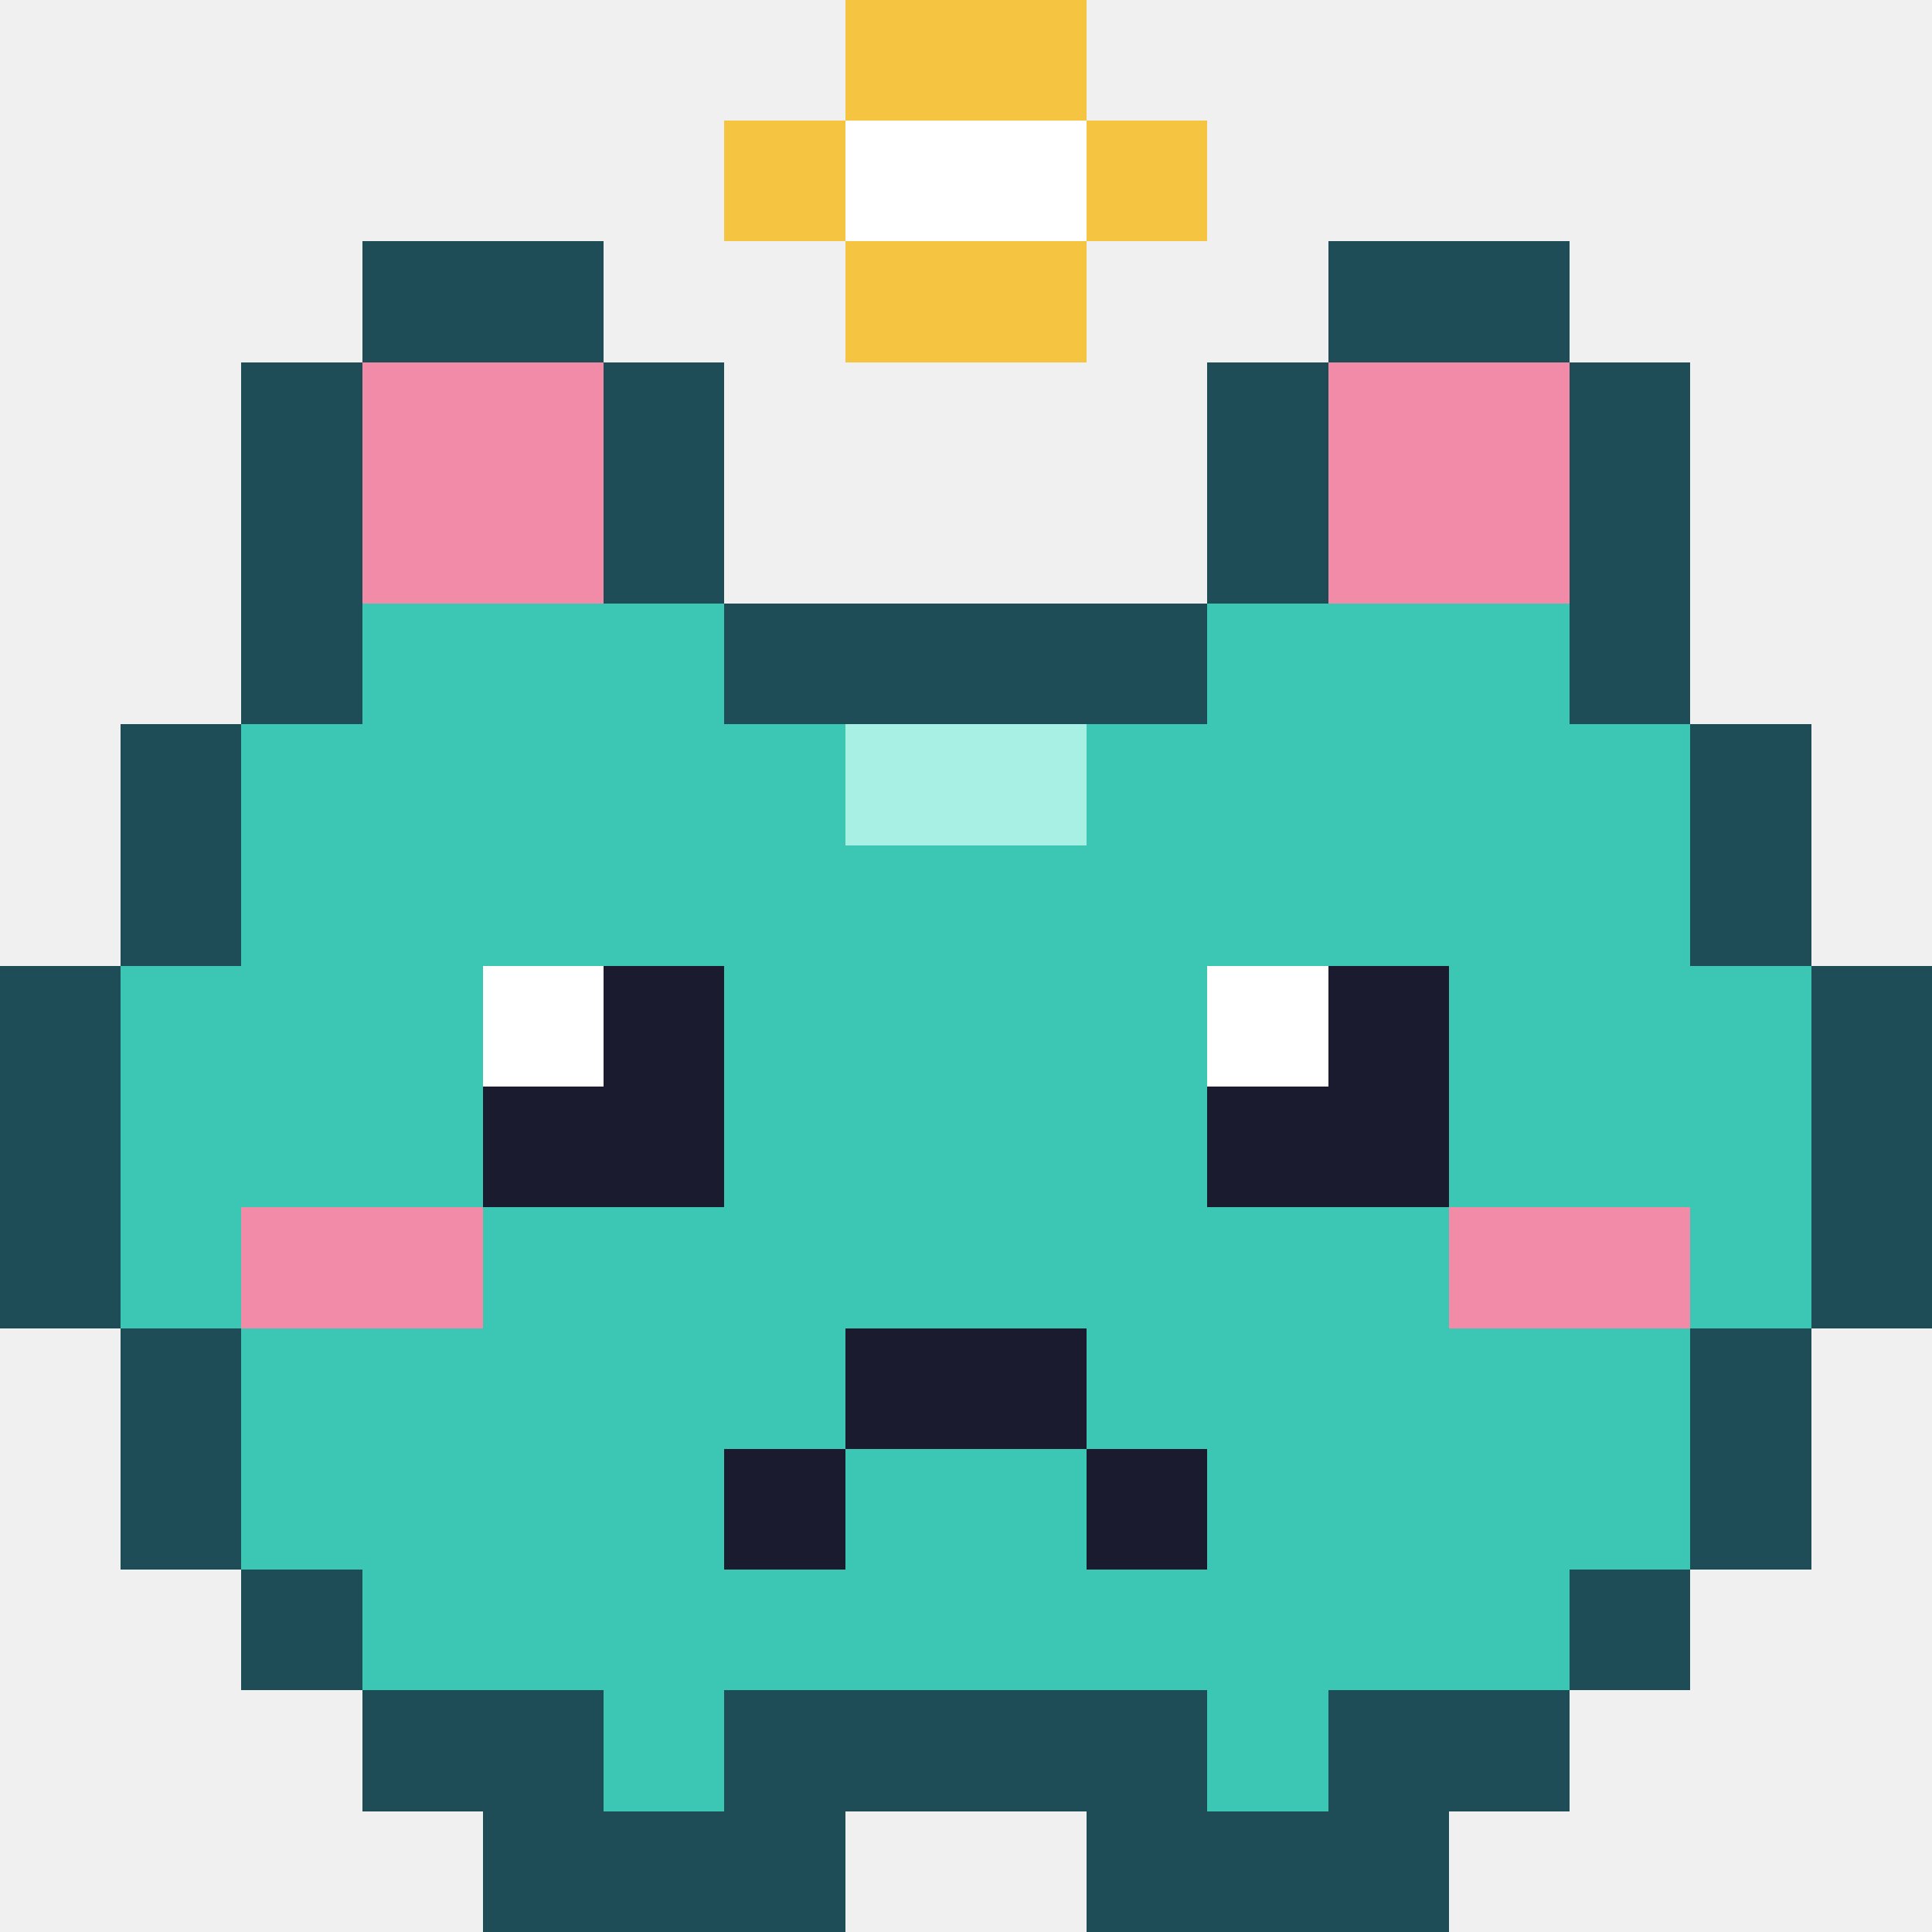
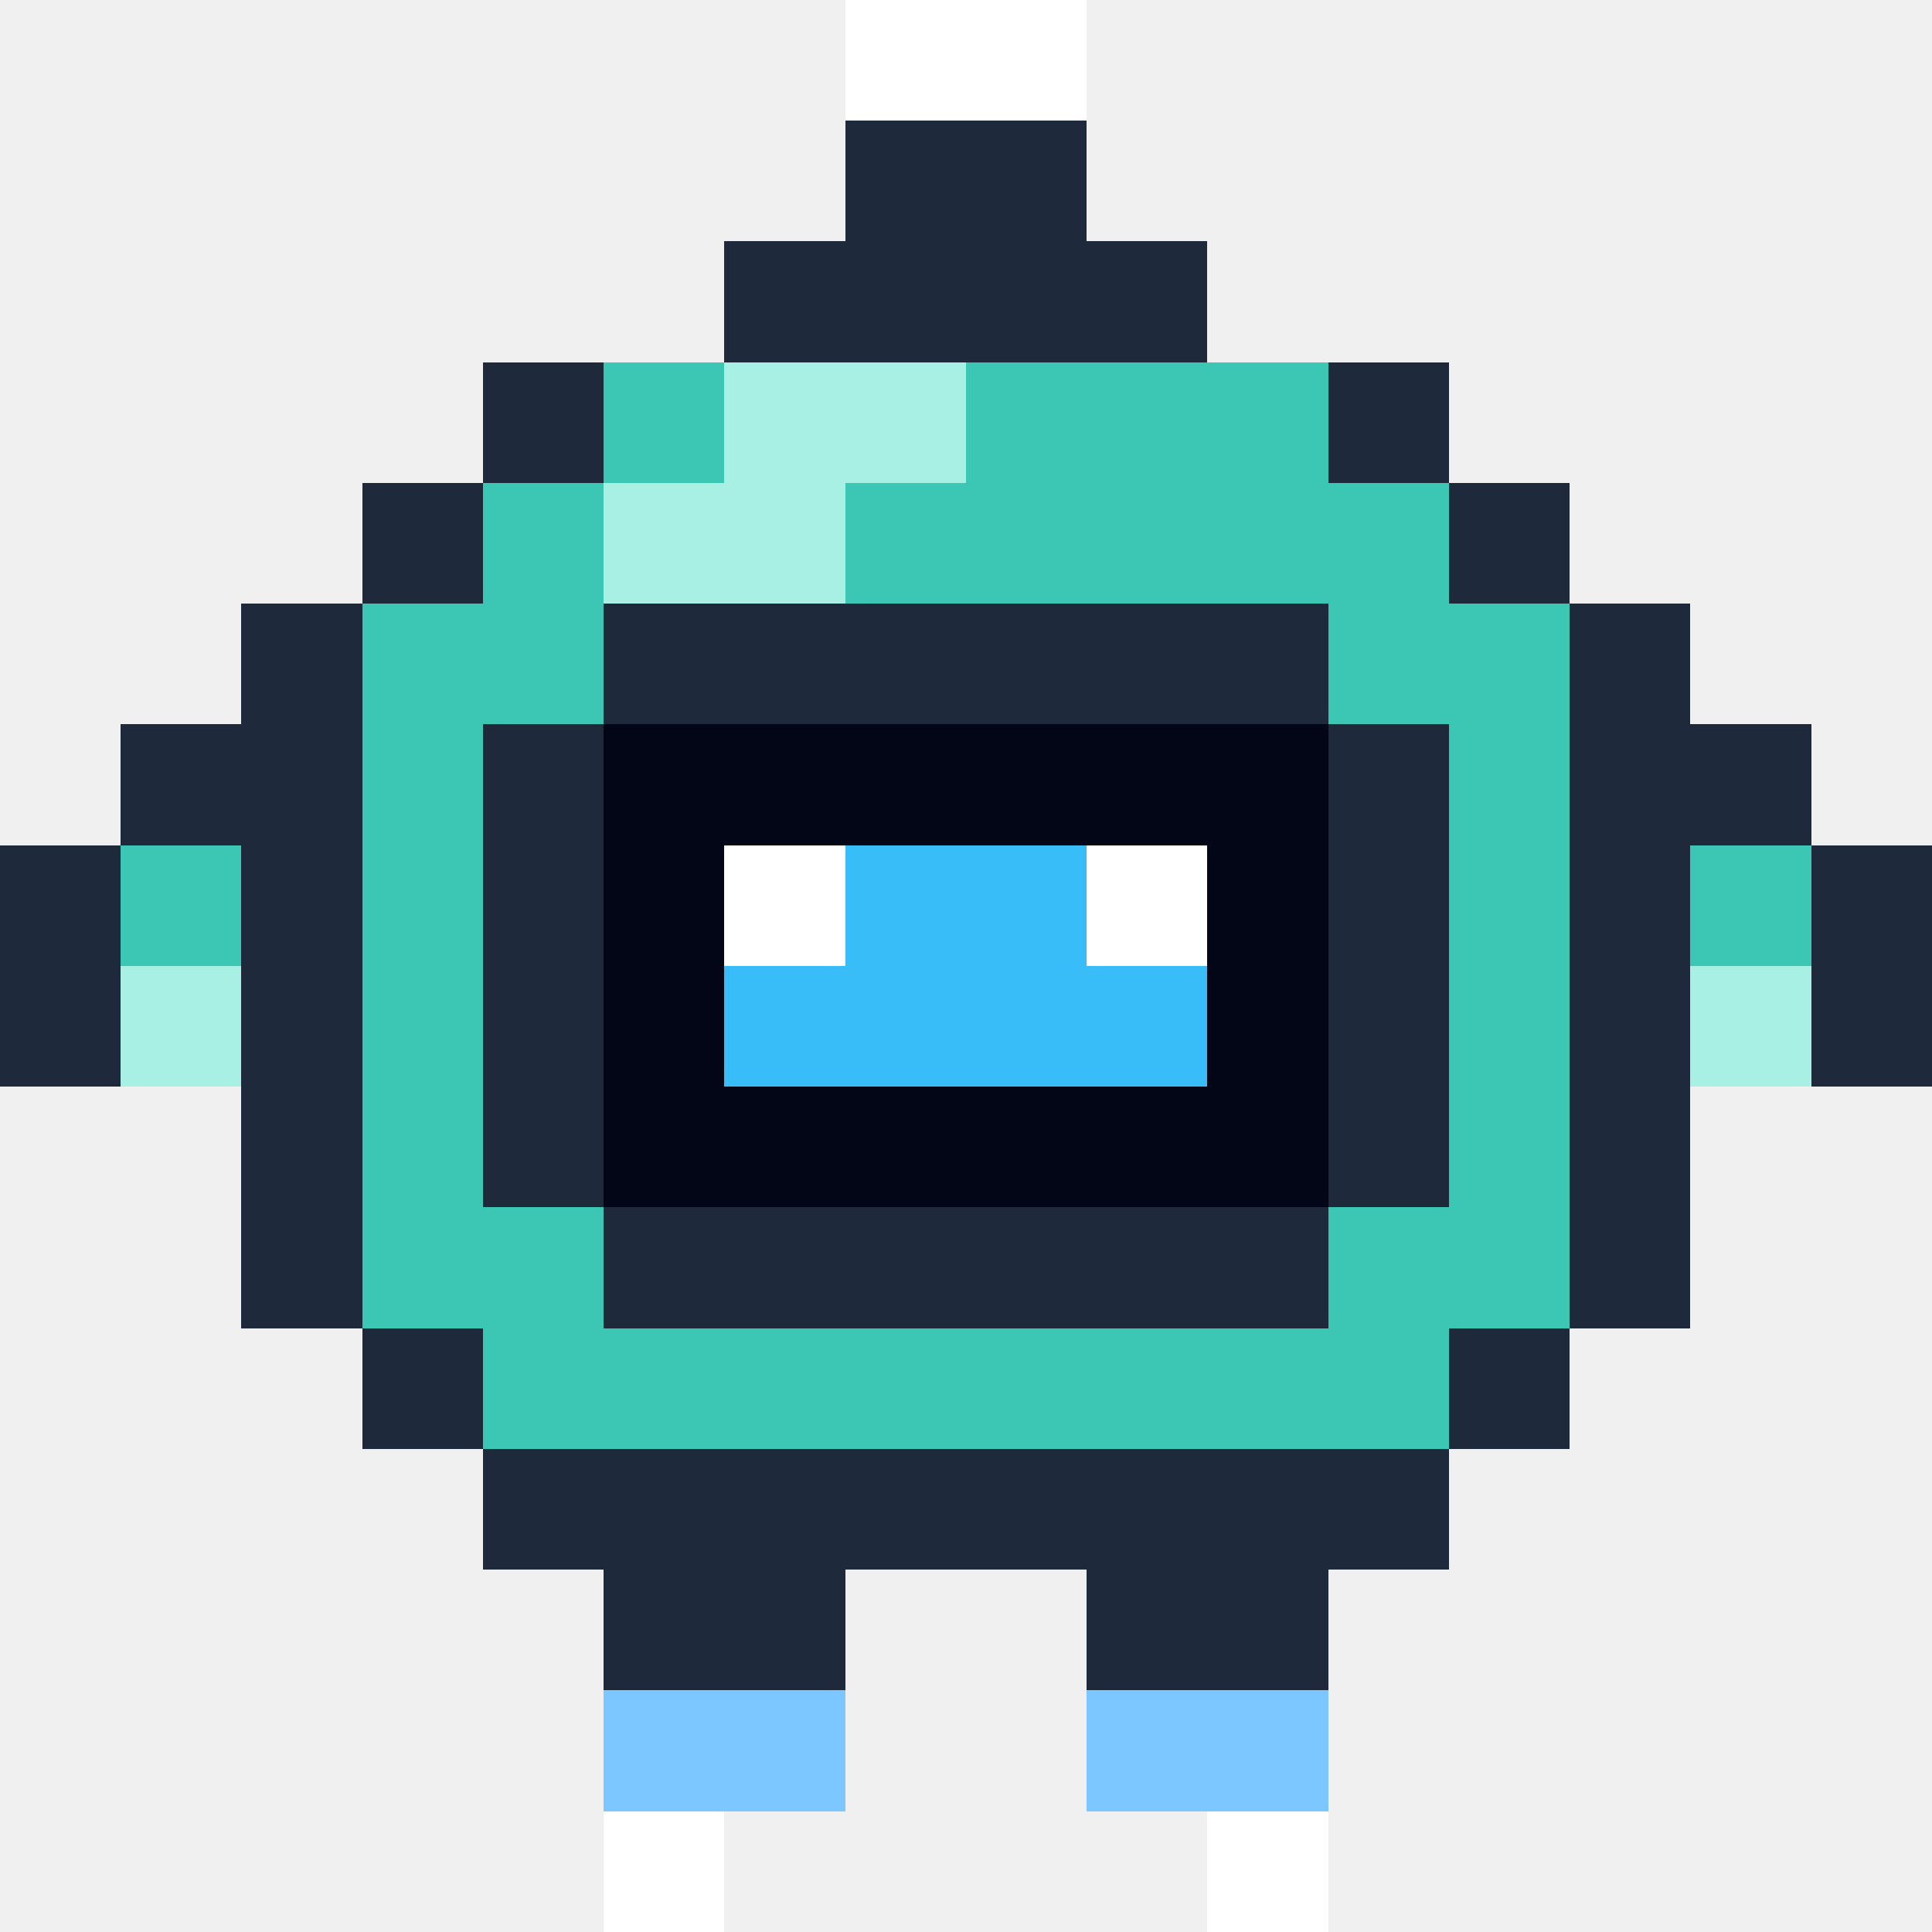
<svg xmlns="http://www.w3.org/2000/svg" viewBox="0 0 16 16" width="128" height="128" shape-rendering="crispEdges">
  <g opacity="1">
    <animate attributeName="opacity" values="1;0;0;0" keyTimes="0;0.25;0.5;0.75" dur="2.000s" calcMode="discrete" repeatCount="indefinite" />
-     <rect x="7" y="0" width="2" height="1" fill="#f5c542" />
-     <rect x="6" y="1" width="1" height="1" fill="#f5c542" />
-     <rect x="7" y="1" width="2" height="1" fill="#ffffff" />
-     <rect x="9" y="1" width="1" height="1" fill="#f5c542" />
-     <rect x="3" y="2" width="2" height="1" fill="#1e4d57" />
-     <rect x="7" y="2" width="2" height="1" fill="#f5c542" />
-     <rect x="11" y="2" width="2" height="1" fill="#1e4d57" />
-     <rect x="2" y="3" width="1" height="1" fill="#1e4d57" />
-     <rect x="3" y="3" width="2" height="1" fill="#f28ba8" />
-     <rect x="5" y="3" width="1" height="1" fill="#1e4d57" />
-     <rect x="10" y="3" width="1" height="1" fill="#1e4d57" />
-     <rect x="11" y="3" width="2" height="1" fill="#f28ba8" />
-     <rect x="13" y="3" width="1" height="1" fill="#1e4d57" />
-     <rect x="2" y="4" width="1" height="1" fill="#1e4d57" />
-     <rect x="3" y="4" width="2" height="1" fill="#f28ba8" />
-     <rect x="5" y="4" width="1" height="1" fill="#1e4d57" />
-     <rect x="10" y="4" width="1" height="1" fill="#1e4d57" />
-     <rect x="11" y="4" width="2" height="1" fill="#f28ba8" />
-     <rect x="13" y="4" width="1" height="1" fill="#1e4d57" />
-     <rect x="2" y="5" width="1" height="1" fill="#1e4d57" />
-     <rect x="3" y="5" width="3" height="1" fill="#3cc6b4" />
-     <rect x="6" y="5" width="4" height="1" fill="#1e4d57" />
-     <rect x="10" y="5" width="3" height="1" fill="#3cc6b4" />
-     <rect x="13" y="5" width="1" height="1" fill="#1e4d57" />
-     <rect x="1" y="6" width="1" height="1" fill="#1e4d57" />
-     <rect x="2" y="6" width="5" height="1" fill="#3cc6b4" />
-     <rect x="7" y="6" width="2" height="1" fill="#a8f0e4" />
-     <rect x="9" y="6" width="5" height="1" fill="#3cc6b4" />
-     <rect x="14" y="6" width="1" height="1" fill="#1e4d57" />
-     <rect x="1" y="7" width="1" height="1" fill="#1e4d57" />
-     <rect x="2" y="7" width="12" height="1" fill="#3cc6b4" />
-     <rect x="14" y="7" width="1" height="1" fill="#1e4d57" />
-     <rect x="0" y="8" width="1" height="1" fill="#1e4d57" />
-     <rect x="1" y="8" width="3" height="1" fill="#3cc6b4" />
-     <rect x="4" y="8" width="1" height="1" fill="#ffffff" />
-     <rect x="5" y="8" width="1" height="1" fill="#1b1b2f" />
-     <rect x="6" y="8" width="4" height="1" fill="#3cc6b4" />
-     <rect x="10" y="8" width="1" height="1" fill="#ffffff" />
-     <rect x="11" y="8" width="1" height="1" fill="#1b1b2f" />
-     <rect x="12" y="8" width="3" height="1" fill="#3cc6b4" />
-     <rect x="15" y="8" width="1" height="1" fill="#1e4d57" />
-     <rect x="0" y="9" width="1" height="1" fill="#1e4d57" />
-     <rect x="1" y="9" width="3" height="1" fill="#3cc6b4" />
-     <rect x="4" y="9" width="2" height="1" fill="#1b1b2f" />
-     <rect x="6" y="9" width="4" height="1" fill="#3cc6b4" />
-     <rect x="10" y="9" width="2" height="1" fill="#1b1b2f" />
-     <rect x="12" y="9" width="3" height="1" fill="#3cc6b4" />
-     <rect x="15" y="9" width="1" height="1" fill="#1e4d57" />
-     <rect x="0" y="10" width="1" height="1" fill="#1e4d57" />
-     <rect x="1" y="10" width="1" height="1" fill="#3cc6b4" />
-     <rect x="2" y="10" width="2" height="1" fill="#f28ba8" />
-     <rect x="4" y="10" width="8" height="1" fill="#3cc6b4" />
-     <rect x="12" y="10" width="2" height="1" fill="#f28ba8" />
-     <rect x="14" y="10" width="1" height="1" fill="#3cc6b4" />
-     <rect x="15" y="10" width="1" height="1" fill="#1e4d57" />
-     <rect x="1" y="11" width="1" height="1" fill="#1e4d57" />
-     <rect x="2" y="11" width="5" height="1" fill="#3cc6b4" />
-     <rect x="7" y="11" width="2" height="1" fill="#1b1b2f" />
-     <rect x="9" y="11" width="5" height="1" fill="#3cc6b4" />
-     <rect x="14" y="11" width="1" height="1" fill="#1e4d57" />
-     <rect x="1" y="12" width="1" height="1" fill="#1e4d57" />
-     <rect x="2" y="12" width="4" height="1" fill="#3cc6b4" />
-     <rect x="6" y="12" width="1" height="1" fill="#1b1b2f" />
-     <rect x="7" y="12" width="2" height="1" fill="#3cc6b4" />
-     <rect x="9" y="12" width="1" height="1" fill="#1b1b2f" />
-     <rect x="10" y="12" width="4" height="1" fill="#3cc6b4" />
-     <rect x="14" y="12" width="1" height="1" fill="#1e4d57" />
-     <rect x="2" y="13" width="1" height="1" fill="#1e4d57" />
-     <rect x="3" y="13" width="10" height="1" fill="#3cc6b4" />
-     <rect x="13" y="13" width="1" height="1" fill="#1e4d57" />
-     <rect x="3" y="14" width="2" height="1" fill="#1e4d57" />
-     <rect x="5" y="14" width="1" height="1" fill="#3cc6b4" />
-     <rect x="6" y="14" width="4" height="1" fill="#1e4d57" />
-     <rect x="10" y="14" width="1" height="1" fill="#3cc6b4" />
-     <rect x="11" y="14" width="2" height="1" fill="#1e4d57" />
-     <rect x="4" y="15" width="3" height="1" fill="#1e4d57" />
-     <rect x="9" y="15" width="3" height="1" fill="#1e4d57" />
+     <rect x="7" y="0" width="2" height="1" fill="#ffffff" />
+     <rect x="7" y="1" width="2" height="1" fill="#1e293b" />
+     <rect x="6" y="2" width="4" height="1" fill="#1e293b" />
+     <rect x="4" y="3" width="1" height="1" fill="#1e293b" />
+     <rect x="5" y="3" width="1" height="1" fill="#3cc6b4" />
+     <rect x="6" y="3" width="2" height="1" fill="#a8f0e4" />
+     <rect x="8" y="3" width="3" height="1" fill="#3cc6b4" />
+     <rect x="11" y="3" width="1" height="1" fill="#1e293b" />
+     <rect x="3" y="4" width="1" height="1" fill="#1e293b" />
+     <rect x="4" y="4" width="1" height="1" fill="#3cc6b4" />
+     <rect x="5" y="4" width="2" height="1" fill="#a8f0e4" />
+     <rect x="7" y="4" width="5" height="1" fill="#3cc6b4" />
+     <rect x="12" y="4" width="1" height="1" fill="#1e293b" />
+     <rect x="2" y="5" width="1" height="1" fill="#1e293b" />
+     <rect x="3" y="5" width="2" height="1" fill="#3cc6b4" />
+     <rect x="5" y="5" width="6" height="1" fill="#1e293b" />
+     <rect x="11" y="5" width="2" height="1" fill="#3cc6b4" />
+     <rect x="13" y="5" width="1" height="1" fill="#1e293b" />
+     <rect x="1" y="6" width="2" height="1" fill="#1e293b" />
+     <rect x="3" y="6" width="1" height="1" fill="#3cc6b4" />
+     <rect x="4" y="6" width="1" height="1" fill="#1e293b" />
+     <rect x="5" y="6" width="6" height="1" fill="#020617" />
+     <rect x="11" y="6" width="1" height="1" fill="#1e293b" />
+     <rect x="12" y="6" width="1" height="1" fill="#3cc6b4" />
+     <rect x="13" y="6" width="2" height="1" fill="#1e293b" />
+     <rect x="0" y="7" width="1" height="1" fill="#1e293b" />
+     <rect x="1" y="7" width="1" height="1" fill="#3cc6b4" />
+     <rect x="2" y="7" width="1" height="1" fill="#1e293b" />
+     <rect x="3" y="7" width="1" height="1" fill="#3cc6b4" />
+     <rect x="4" y="7" width="1" height="1" fill="#1e293b" />
+     <rect x="5" y="7" width="1" height="1" fill="#020617" />
+     <rect x="6" y="7" width="1" height="1" fill="#ffffff" />
+     <rect x="7" y="7" width="2" height="1" fill="#38bdf8" />
+     <rect x="9" y="7" width="1" height="1" fill="#ffffff" />
+     <rect x="10" y="7" width="1" height="1" fill="#020617" />
+     <rect x="11" y="7" width="1" height="1" fill="#1e293b" />
+     <rect x="12" y="7" width="1" height="1" fill="#3cc6b4" />
+     <rect x="13" y="7" width="1" height="1" fill="#1e293b" />
+     <rect x="14" y="7" width="1" height="1" fill="#3cc6b4" />
+     <rect x="15" y="7" width="1" height="1" fill="#1e293b" />
+     <rect x="0" y="8" width="1" height="1" fill="#1e293b" />
+     <rect x="1" y="8" width="1" height="1" fill="#a8f0e4" />
+     <rect x="2" y="8" width="1" height="1" fill="#1e293b" />
+     <rect x="3" y="8" width="1" height="1" fill="#3cc6b4" />
+     <rect x="4" y="8" width="1" height="1" fill="#1e293b" />
+     <rect x="5" y="8" width="1" height="1" fill="#020617" />
+     <rect x="6" y="8" width="4" height="1" fill="#38bdf8" />
+     <rect x="10" y="8" width="1" height="1" fill="#020617" />
+     <rect x="11" y="8" width="1" height="1" fill="#1e293b" />
+     <rect x="12" y="8" width="1" height="1" fill="#3cc6b4" />
+     <rect x="13" y="8" width="1" height="1" fill="#1e293b" />
+     <rect x="14" y="8" width="1" height="1" fill="#a8f0e4" />
+     <rect x="15" y="8" width="1" height="1" fill="#1e293b" />
+     <rect x="2" y="9" width="1" height="1" fill="#1e293b" />
+     <rect x="3" y="9" width="1" height="1" fill="#3cc6b4" />
+     <rect x="4" y="9" width="1" height="1" fill="#1e293b" />
+     <rect x="5" y="9" width="6" height="1" fill="#020617" />
+     <rect x="11" y="9" width="1" height="1" fill="#1e293b" />
+     <rect x="12" y="9" width="1" height="1" fill="#3cc6b4" />
+     <rect x="13" y="9" width="1" height="1" fill="#1e293b" />
+     <rect x="2" y="10" width="1" height="1" fill="#1e293b" />
+     <rect x="3" y="10" width="2" height="1" fill="#3cc6b4" />
+     <rect x="5" y="10" width="6" height="1" fill="#1e293b" />
+     <rect x="11" y="10" width="2" height="1" fill="#3cc6b4" />
+     <rect x="13" y="10" width="1" height="1" fill="#1e293b" />
+     <rect x="3" y="11" width="1" height="1" fill="#1e293b" />
+     <rect x="4" y="11" width="8" height="1" fill="#3cc6b4" />
+     <rect x="12" y="11" width="1" height="1" fill="#1e293b" />
+     <rect x="4" y="12" width="8" height="1" fill="#1e293b" />
+     <rect x="5" y="13" width="2" height="1" fill="#1e293b" />
+     <rect x="9" y="13" width="2" height="1" fill="#1e293b" />
+     <rect x="5" y="14" width="2" height="1" fill="#7cc7ff" />
+     <rect x="9" y="14" width="2" height="1" fill="#7cc7ff" />
+     <rect x="5" y="15" width="1" height="1" fill="#ffffff" />
+     <rect x="10" y="15" width="1" height="1" fill="#ffffff" />
  </g>
  <g opacity="0">
    <animate attributeName="opacity" values="0;1;0;0" keyTimes="0;0.25;0.5;0.75" dur="2.000s" calcMode="discrete" repeatCount="indefinite" />
-     <rect x="7" y="0" width="2" height="1" fill="#f5c542" />
-     <rect x="6" y="1" width="1" height="1" fill="#f5c542" />
-     <rect x="7" y="1" width="2" height="1" fill="#ffffff" />
-     <rect x="9" y="1" width="1" height="1" fill="#f5c542" />
-     <rect x="3" y="2" width="2" height="1" fill="#1e4d57" />
-     <rect x="7" y="2" width="2" height="1" fill="#f5c542" />
-     <rect x="11" y="2" width="2" height="1" fill="#1e4d57" />
-     <rect x="2" y="3" width="1" height="1" fill="#1e4d57" />
-     <rect x="3" y="3" width="2" height="1" fill="#f28ba8" />
-     <rect x="5" y="3" width="1" height="1" fill="#1e4d57" />
-     <rect x="10" y="3" width="1" height="1" fill="#1e4d57" />
-     <rect x="11" y="3" width="2" height="1" fill="#f28ba8" />
-     <rect x="13" y="3" width="1" height="1" fill="#1e4d57" />
-     <rect x="2" y="4" width="1" height="1" fill="#1e4d57" />
-     <rect x="3" y="4" width="2" height="1" fill="#f28ba8" />
-     <rect x="5" y="4" width="1" height="1" fill="#1e4d57" />
-     <rect x="10" y="4" width="1" height="1" fill="#1e4d57" />
-     <rect x="11" y="4" width="2" height="1" fill="#f28ba8" />
-     <rect x="13" y="4" width="1" height="1" fill="#1e4d57" />
-     <rect x="2" y="5" width="1" height="1" fill="#1e4d57" />
-     <rect x="3" y="5" width="3" height="1" fill="#3cc6b4" />
-     <rect x="6" y="5" width="4" height="1" fill="#1e4d57" />
-     <rect x="10" y="5" width="3" height="1" fill="#3cc6b4" />
-     <rect x="13" y="5" width="1" height="1" fill="#1e4d57" />
-     <rect x="1" y="6" width="1" height="1" fill="#1e4d57" />
-     <rect x="2" y="6" width="5" height="1" fill="#3cc6b4" />
-     <rect x="7" y="6" width="2" height="1" fill="#a8f0e4" />
-     <rect x="9" y="6" width="5" height="1" fill="#3cc6b4" />
-     <rect x="14" y="6" width="1" height="1" fill="#1e4d57" />
-     <rect x="1" y="7" width="1" height="1" fill="#1e4d57" />
-     <rect x="2" y="7" width="12" height="1" fill="#3cc6b4" />
-     <rect x="14" y="7" width="1" height="1" fill="#1e4d57" />
-     <rect x="0" y="8" width="1" height="1" fill="#1e4d57" />
-     <rect x="1" y="8" width="3" height="1" fill="#3cc6b4" />
-     <rect x="4" y="8" width="1" height="1" fill="#ffffff" />
-     <rect x="5" y="8" width="1" height="1" fill="#1b1b2f" />
-     <rect x="6" y="8" width="4" height="1" fill="#3cc6b4" />
-     <rect x="10" y="8" width="1" height="1" fill="#ffffff" />
-     <rect x="11" y="8" width="1" height="1" fill="#1b1b2f" />
-     <rect x="12" y="8" width="3" height="1" fill="#3cc6b4" />
-     <rect x="15" y="8" width="1" height="1" fill="#1e4d57" />
-     <rect x="0" y="9" width="1" height="1" fill="#1e4d57" />
-     <rect x="1" y="9" width="3" height="1" fill="#3cc6b4" />
-     <rect x="4" y="9" width="2" height="1" fill="#1b1b2f" />
-     <rect x="6" y="9" width="4" height="1" fill="#3cc6b4" />
-     <rect x="10" y="9" width="2" height="1" fill="#1b1b2f" />
-     <rect x="12" y="9" width="3" height="1" fill="#3cc6b4" />
-     <rect x="15" y="9" width="1" height="1" fill="#1e4d57" />
-     <rect x="0" y="10" width="1" height="1" fill="#1e4d57" />
-     <rect x="1" y="10" width="1" height="1" fill="#3cc6b4" />
-     <rect x="2" y="10" width="2" height="1" fill="#f28ba8" />
-     <rect x="4" y="10" width="8" height="1" fill="#3cc6b4" />
-     <rect x="12" y="10" width="2" height="1" fill="#f28ba8" />
-     <rect x="14" y="10" width="1" height="1" fill="#3cc6b4" />
-     <rect x="15" y="10" width="1" height="1" fill="#1e4d57" />
-     <rect x="1" y="11" width="1" height="1" fill="#1e4d57" />
-     <rect x="2" y="11" width="5" height="1" fill="#3cc6b4" />
-     <rect x="7" y="11" width="2" height="1" fill="#1b1b2f" />
-     <rect x="9" y="11" width="5" height="1" fill="#3cc6b4" />
-     <rect x="14" y="11" width="1" height="1" fill="#1e4d57" />
-     <rect x="1" y="12" width="1" height="1" fill="#1e4d57" />
-     <rect x="2" y="12" width="4" height="1" fill="#3cc6b4" />
-     <rect x="6" y="12" width="1" height="1" fill="#1b1b2f" />
-     <rect x="7" y="12" width="2" height="1" fill="#3cc6b4" />
-     <rect x="9" y="12" width="1" height="1" fill="#1b1b2f" />
-     <rect x="10" y="12" width="4" height="1" fill="#3cc6b4" />
-     <rect x="14" y="12" width="1" height="1" fill="#1e4d57" />
-     <rect x="2" y="13" width="1" height="1" fill="#1e4d57" />
-     <rect x="3" y="13" width="10" height="1" fill="#3cc6b4" />
-     <rect x="13" y="13" width="1" height="1" fill="#1e4d57" />
-     <rect x="3" y="14" width="2" height="1" fill="#1e4d57" />
-     <rect x="5" y="14" width="1" height="1" fill="#3cc6b4" />
-     <rect x="6" y="14" width="4" height="1" fill="#1e4d57" />
-     <rect x="10" y="14" width="1" height="1" fill="#3cc6b4" />
-     <rect x="11" y="14" width="2" height="1" fill="#1e4d57" />
-     <rect x="4" y="15" width="3" height="1" fill="#1e4d57" />
-     <rect x="9" y="15" width="3" height="1" fill="#1e4d57" />
+     <rect x="7" y="0" width="2" height="1" fill="#ffffff" />
+     <rect x="7" y="1" width="2" height="1" fill="#1e293b" />
+     <rect x="6" y="2" width="4" height="1" fill="#1e293b" />
+     <rect x="4" y="3" width="1" height="1" fill="#1e293b" />
+     <rect x="5" y="3" width="1" height="1" fill="#3cc6b4" />
+     <rect x="6" y="3" width="2" height="1" fill="#a8f0e4" />
+     <rect x="8" y="3" width="3" height="1" fill="#3cc6b4" />
+     <rect x="11" y="3" width="1" height="1" fill="#1e293b" />
+     <rect x="3" y="4" width="1" height="1" fill="#1e293b" />
+     <rect x="4" y="4" width="1" height="1" fill="#3cc6b4" />
+     <rect x="5" y="4" width="2" height="1" fill="#a8f0e4" />
+     <rect x="7" y="4" width="5" height="1" fill="#3cc6b4" />
+     <rect x="12" y="4" width="1" height="1" fill="#1e293b" />
+     <rect x="2" y="5" width="1" height="1" fill="#1e293b" />
+     <rect x="3" y="5" width="2" height="1" fill="#3cc6b4" />
+     <rect x="5" y="5" width="6" height="1" fill="#1e293b" />
+     <rect x="11" y="5" width="2" height="1" fill="#3cc6b4" />
+     <rect x="13" y="5" width="1" height="1" fill="#1e293b" />
+     <rect x="1" y="6" width="2" height="1" fill="#1e293b" />
+     <rect x="3" y="6" width="1" height="1" fill="#3cc6b4" />
+     <rect x="4" y="6" width="1" height="1" fill="#1e293b" />
+     <rect x="5" y="6" width="6" height="1" fill="#020617" />
+     <rect x="11" y="6" width="1" height="1" fill="#1e293b" />
+     <rect x="12" y="6" width="1" height="1" fill="#3cc6b4" />
+     <rect x="13" y="6" width="2" height="1" fill="#1e293b" />
+     <rect x="0" y="7" width="1" height="1" fill="#1e293b" />
+     <rect x="1" y="7" width="1" height="1" fill="#3cc6b4" />
+     <rect x="2" y="7" width="1" height="1" fill="#1e293b" />
+     <rect x="3" y="7" width="1" height="1" fill="#3cc6b4" />
+     <rect x="4" y="7" width="1" height="1" fill="#1e293b" />
+     <rect x="5" y="7" width="1" height="1" fill="#020617" />
+     <rect x="6" y="7" width="1" height="1" fill="#ffffff" />
+     <rect x="7" y="7" width="2" height="1" fill="#38bdf8" />
+     <rect x="9" y="7" width="1" height="1" fill="#ffffff" />
+     <rect x="10" y="7" width="1" height="1" fill="#020617" />
+     <rect x="11" y="7" width="1" height="1" fill="#1e293b" />
+     <rect x="12" y="7" width="1" height="1" fill="#3cc6b4" />
+     <rect x="13" y="7" width="1" height="1" fill="#1e293b" />
+     <rect x="14" y="7" width="1" height="1" fill="#3cc6b4" />
+     <rect x="15" y="7" width="1" height="1" fill="#1e293b" />
+     <rect x="0" y="8" width="1" height="1" fill="#1e293b" />
+     <rect x="1" y="8" width="1" height="1" fill="#a8f0e4" />
+     <rect x="2" y="8" width="1" height="1" fill="#1e293b" />
+     <rect x="3" y="8" width="1" height="1" fill="#3cc6b4" />
+     <rect x="4" y="8" width="1" height="1" fill="#1e293b" />
+     <rect x="5" y="8" width="1" height="1" fill="#020617" />
+     <rect x="6" y="8" width="4" height="1" fill="#38bdf8" />
+     <rect x="10" y="8" width="1" height="1" fill="#020617" />
+     <rect x="11" y="8" width="1" height="1" fill="#1e293b" />
+     <rect x="12" y="8" width="1" height="1" fill="#3cc6b4" />
+     <rect x="13" y="8" width="1" height="1" fill="#1e293b" />
+     <rect x="14" y="8" width="1" height="1" fill="#a8f0e4" />
+     <rect x="15" y="8" width="1" height="1" fill="#1e293b" />
+     <rect x="2" y="9" width="1" height="1" fill="#1e293b" />
+     <rect x="3" y="9" width="1" height="1" fill="#3cc6b4" />
+     <rect x="4" y="9" width="1" height="1" fill="#1e293b" />
+     <rect x="5" y="9" width="6" height="1" fill="#020617" />
+     <rect x="11" y="9" width="1" height="1" fill="#1e293b" />
+     <rect x="12" y="9" width="1" height="1" fill="#3cc6b4" />
+     <rect x="13" y="9" width="1" height="1" fill="#1e293b" />
+     <rect x="2" y="10" width="1" height="1" fill="#1e293b" />
+     <rect x="3" y="10" width="2" height="1" fill="#3cc6b4" />
+     <rect x="5" y="10" width="6" height="1" fill="#1e293b" />
+     <rect x="11" y="10" width="2" height="1" fill="#3cc6b4" />
+     <rect x="13" y="10" width="1" height="1" fill="#1e293b" />
+     <rect x="3" y="11" width="1" height="1" fill="#1e293b" />
+     <rect x="4" y="11" width="8" height="1" fill="#3cc6b4" />
+     <rect x="12" y="11" width="1" height="1" fill="#1e293b" />
+     <rect x="4" y="12" width="8" height="1" fill="#1e293b" />
+     <rect x="5" y="13" width="2" height="1" fill="#1e293b" />
+     <rect x="9" y="13" width="2" height="1" fill="#1e293b" />
+     <rect x="6" y="14" width="1" height="1" fill="#7cc7ff" />
+     <rect x="9" y="14" width="1" height="1" fill="#7cc7ff" />
+     <rect x="6" y="15" width="1" height="1" fill="#ffffff" />
  </g>
  <g opacity="0">
    <animate attributeName="opacity" values="0;0;1;0" keyTimes="0;0.25;0.5;0.75" dur="2.000s" calcMode="discrete" repeatCount="indefinite" />
-     <rect x="7" y="0" width="2" height="1" fill="#f5c542" />
-     <rect x="6" y="1" width="1" height="1" fill="#f5c542" />
-     <rect x="7" y="1" width="2" height="1" fill="#ffffff" />
-     <rect x="9" y="1" width="1" height="1" fill="#f5c542" />
-     <rect x="3" y="2" width="2" height="1" fill="#1e4d57" />
-     <rect x="7" y="2" width="2" height="1" fill="#f5c542" />
-     <rect x="11" y="2" width="2" height="1" fill="#1e4d57" />
-     <rect x="2" y="3" width="1" height="1" fill="#1e4d57" />
-     <rect x="3" y="3" width="2" height="1" fill="#f28ba8" />
-     <rect x="5" y="3" width="1" height="1" fill="#1e4d57" />
-     <rect x="10" y="3" width="1" height="1" fill="#1e4d57" />
-     <rect x="11" y="3" width="2" height="1" fill="#f28ba8" />
-     <rect x="13" y="3" width="1" height="1" fill="#1e4d57" />
-     <rect x="2" y="4" width="1" height="1" fill="#1e4d57" />
-     <rect x="3" y="4" width="2" height="1" fill="#f28ba8" />
-     <rect x="5" y="4" width="1" height="1" fill="#1e4d57" />
-     <rect x="10" y="4" width="1" height="1" fill="#1e4d57" />
-     <rect x="11" y="4" width="2" height="1" fill="#f28ba8" />
-     <rect x="13" y="4" width="1" height="1" fill="#1e4d57" />
-     <rect x="2" y="5" width="1" height="1" fill="#1e4d57" />
-     <rect x="3" y="5" width="3" height="1" fill="#3cc6b4" />
-     <rect x="6" y="5" width="4" height="1" fill="#1e4d57" />
-     <rect x="10" y="5" width="3" height="1" fill="#3cc6b4" />
-     <rect x="13" y="5" width="1" height="1" fill="#1e4d57" />
-     <rect x="1" y="6" width="1" height="1" fill="#1e4d57" />
-     <rect x="2" y="6" width="5" height="1" fill="#3cc6b4" />
-     <rect x="7" y="6" width="2" height="1" fill="#a8f0e4" />
-     <rect x="9" y="6" width="5" height="1" fill="#3cc6b4" />
-     <rect x="14" y="6" width="1" height="1" fill="#1e4d57" />
-     <rect x="1" y="7" width="1" height="1" fill="#1e4d57" />
-     <rect x="2" y="7" width="12" height="1" fill="#3cc6b4" />
-     <rect x="14" y="7" width="1" height="1" fill="#1e4d57" />
-     <rect x="0" y="8" width="1" height="1" fill="#1e4d57" />
-     <rect x="1" y="8" width="3" height="1" fill="#3cc6b4" />
-     <rect x="4" y="8" width="1" height="1" fill="#ffffff" />
-     <rect x="5" y="8" width="1" height="1" fill="#1b1b2f" />
-     <rect x="6" y="8" width="4" height="1" fill="#3cc6b4" />
-     <rect x="10" y="8" width="1" height="1" fill="#ffffff" />
-     <rect x="11" y="8" width="1" height="1" fill="#1b1b2f" />
-     <rect x="12" y="8" width="3" height="1" fill="#3cc6b4" />
-     <rect x="15" y="8" width="1" height="1" fill="#1e4d57" />
-     <rect x="0" y="9" width="1" height="1" fill="#1e4d57" />
-     <rect x="1" y="9" width="3" height="1" fill="#3cc6b4" />
-     <rect x="4" y="9" width="2" height="1" fill="#1b1b2f" />
-     <rect x="6" y="9" width="4" height="1" fill="#3cc6b4" />
-     <rect x="10" y="9" width="2" height="1" fill="#1b1b2f" />
-     <rect x="12" y="9" width="3" height="1" fill="#3cc6b4" />
-     <rect x="15" y="9" width="1" height="1" fill="#1e4d57" />
-     <rect x="0" y="10" width="1" height="1" fill="#1e4d57" />
-     <rect x="1" y="10" width="1" height="1" fill="#3cc6b4" />
-     <rect x="2" y="10" width="2" height="1" fill="#f28ba8" />
-     <rect x="4" y="10" width="8" height="1" fill="#3cc6b4" />
-     <rect x="12" y="10" width="2" height="1" fill="#f28ba8" />
-     <rect x="14" y="10" width="1" height="1" fill="#3cc6b4" />
-     <rect x="15" y="10" width="1" height="1" fill="#1e4d57" />
-     <rect x="1" y="11" width="1" height="1" fill="#1e4d57" />
-     <rect x="2" y="11" width="5" height="1" fill="#3cc6b4" />
-     <rect x="7" y="11" width="2" height="1" fill="#1b1b2f" />
-     <rect x="9" y="11" width="5" height="1" fill="#3cc6b4" />
-     <rect x="14" y="11" width="1" height="1" fill="#1e4d57" />
-     <rect x="1" y="12" width="1" height="1" fill="#1e4d57" />
-     <rect x="2" y="12" width="4" height="1" fill="#3cc6b4" />
-     <rect x="6" y="12" width="1" height="1" fill="#1b1b2f" />
-     <rect x="7" y="12" width="2" height="1" fill="#3cc6b4" />
-     <rect x="9" y="12" width="1" height="1" fill="#1b1b2f" />
-     <rect x="10" y="12" width="4" height="1" fill="#3cc6b4" />
-     <rect x="14" y="12" width="1" height="1" fill="#1e4d57" />
-     <rect x="2" y="13" width="1" height="1" fill="#1e4d57" />
-     <rect x="3" y="13" width="10" height="1" fill="#3cc6b4" />
-     <rect x="13" y="13" width="1" height="1" fill="#1e4d57" />
-     <rect x="3" y="14" width="2" height="1" fill="#1e4d57" />
-     <rect x="5" y="14" width="1" height="1" fill="#3cc6b4" />
-     <rect x="6" y="14" width="4" height="1" fill="#1e4d57" />
-     <rect x="10" y="14" width="1" height="1" fill="#3cc6b4" />
-     <rect x="11" y="14" width="2" height="1" fill="#1e4d57" />
-     <rect x="4" y="15" width="3" height="1" fill="#1e4d57" />
-     <rect x="9" y="15" width="3" height="1" fill="#1e4d57" />
+     <rect x="7" y="0" width="2" height="1" fill="#ffffff" />
+     <rect x="7" y="1" width="2" height="1" fill="#1e293b" />
+     <rect x="6" y="2" width="4" height="1" fill="#1e293b" />
+     <rect x="4" y="3" width="1" height="1" fill="#1e293b" />
+     <rect x="5" y="3" width="1" height="1" fill="#3cc6b4" />
+     <rect x="6" y="3" width="2" height="1" fill="#a8f0e4" />
+     <rect x="8" y="3" width="3" height="1" fill="#3cc6b4" />
+     <rect x="11" y="3" width="1" height="1" fill="#1e293b" />
+     <rect x="3" y="4" width="1" height="1" fill="#1e293b" />
+     <rect x="4" y="4" width="1" height="1" fill="#3cc6b4" />
+     <rect x="5" y="4" width="2" height="1" fill="#a8f0e4" />
+     <rect x="7" y="4" width="5" height="1" fill="#3cc6b4" />
+     <rect x="12" y="4" width="1" height="1" fill="#1e293b" />
+     <rect x="2" y="5" width="1" height="1" fill="#1e293b" />
+     <rect x="3" y="5" width="2" height="1" fill="#3cc6b4" />
+     <rect x="5" y="5" width="6" height="1" fill="#1e293b" />
+     <rect x="11" y="5" width="2" height="1" fill="#3cc6b4" />
+     <rect x="13" y="5" width="1" height="1" fill="#1e293b" />
+     <rect x="1" y="6" width="2" height="1" fill="#1e293b" />
+     <rect x="3" y="6" width="1" height="1" fill="#3cc6b4" />
+     <rect x="4" y="6" width="1" height="1" fill="#1e293b" />
+     <rect x="5" y="6" width="6" height="1" fill="#020617" />
+     <rect x="11" y="6" width="1" height="1" fill="#1e293b" />
+     <rect x="12" y="6" width="1" height="1" fill="#3cc6b4" />
+     <rect x="13" y="6" width="2" height="1" fill="#1e293b" />
+     <rect x="0" y="7" width="1" height="1" fill="#1e293b" />
+     <rect x="1" y="7" width="1" height="1" fill="#3cc6b4" />
+     <rect x="2" y="7" width="1" height="1" fill="#1e293b" />
+     <rect x="3" y="7" width="1" height="1" fill="#3cc6b4" />
+     <rect x="4" y="7" width="1" height="1" fill="#1e293b" />
+     <rect x="5" y="7" width="1" height="1" fill="#020617" />
+     <rect x="6" y="7" width="1" height="1" fill="#ffffff" />
+     <rect x="7" y="7" width="2" height="1" fill="#38bdf8" />
+     <rect x="9" y="7" width="1" height="1" fill="#ffffff" />
+     <rect x="10" y="7" width="1" height="1" fill="#020617" />
+     <rect x="11" y="7" width="1" height="1" fill="#1e293b" />
+     <rect x="12" y="7" width="1" height="1" fill="#3cc6b4" />
+     <rect x="13" y="7" width="1" height="1" fill="#1e293b" />
+     <rect x="14" y="7" width="1" height="1" fill="#3cc6b4" />
+     <rect x="15" y="7" width="1" height="1" fill="#1e293b" />
+     <rect x="0" y="8" width="1" height="1" fill="#1e293b" />
+     <rect x="1" y="8" width="1" height="1" fill="#a8f0e4" />
+     <rect x="2" y="8" width="1" height="1" fill="#1e293b" />
+     <rect x="3" y="8" width="1" height="1" fill="#3cc6b4" />
+     <rect x="4" y="8" width="1" height="1" fill="#1e293b" />
+     <rect x="5" y="8" width="1" height="1" fill="#020617" />
+     <rect x="6" y="8" width="4" height="1" fill="#38bdf8" />
+     <rect x="10" y="8" width="1" height="1" fill="#020617" />
+     <rect x="11" y="8" width="1" height="1" fill="#1e293b" />
+     <rect x="12" y="8" width="1" height="1" fill="#3cc6b4" />
+     <rect x="13" y="8" width="1" height="1" fill="#1e293b" />
+     <rect x="14" y="8" width="1" height="1" fill="#a8f0e4" />
+     <rect x="15" y="8" width="1" height="1" fill="#1e293b" />
+     <rect x="2" y="9" width="1" height="1" fill="#1e293b" />
+     <rect x="3" y="9" width="1" height="1" fill="#3cc6b4" />
+     <rect x="4" y="9" width="1" height="1" fill="#1e293b" />
+     <rect x="5" y="9" width="6" height="1" fill="#020617" />
+     <rect x="11" y="9" width="1" height="1" fill="#1e293b" />
+     <rect x="12" y="9" width="1" height="1" fill="#3cc6b4" />
+     <rect x="13" y="9" width="1" height="1" fill="#1e293b" />
+     <rect x="2" y="10" width="1" height="1" fill="#1e293b" />
+     <rect x="3" y="10" width="2" height="1" fill="#3cc6b4" />
+     <rect x="5" y="10" width="6" height="1" fill="#1e293b" />
+     <rect x="11" y="10" width="2" height="1" fill="#3cc6b4" />
+     <rect x="13" y="10" width="1" height="1" fill="#1e293b" />
+     <rect x="3" y="11" width="1" height="1" fill="#1e293b" />
+     <rect x="4" y="11" width="8" height="1" fill="#3cc6b4" />
+     <rect x="12" y="11" width="1" height="1" fill="#1e293b" />
+     <rect x="4" y="12" width="8" height="1" fill="#1e293b" />
+     <rect x="5" y="13" width="2" height="1" fill="#1e293b" />
+     <rect x="9" y="13" width="2" height="1" fill="#1e293b" />
+     <rect x="5" y="14" width="2" height="1" fill="#7cc7ff" />
+     <rect x="9" y="14" width="2" height="1" fill="#7cc7ff" />
+     <rect x="5" y="15" width="1" height="1" fill="#ffffff" />
+     <rect x="10" y="15" width="1" height="1" fill="#ffffff" />
  </g>
  <g opacity="0">
    <animate attributeName="opacity" values="0;0;0;1" keyTimes="0;0.25;0.5;0.75" dur="2.000s" calcMode="discrete" repeatCount="indefinite" />
-     <rect x="7" y="0" width="2" height="1" fill="#f5c542" />
-     <rect x="6" y="1" width="1" height="1" fill="#f5c542" />
-     <rect x="7" y="1" width="2" height="1" fill="#ffffff" />
-     <rect x="9" y="1" width="1" height="1" fill="#f5c542" />
-     <rect x="3" y="2" width="2" height="1" fill="#1e4d57" />
-     <rect x="7" y="2" width="2" height="1" fill="#f5c542" />
-     <rect x="11" y="2" width="2" height="1" fill="#1e4d57" />
-     <rect x="2" y="3" width="1" height="1" fill="#1e4d57" />
-     <rect x="3" y="3" width="2" height="1" fill="#f28ba8" />
-     <rect x="5" y="3" width="1" height="1" fill="#1e4d57" />
-     <rect x="10" y="3" width="1" height="1" fill="#1e4d57" />
-     <rect x="11" y="3" width="2" height="1" fill="#f28ba8" />
-     <rect x="13" y="3" width="1" height="1" fill="#1e4d57" />
-     <rect x="2" y="4" width="1" height="1" fill="#1e4d57" />
-     <rect x="3" y="4" width="2" height="1" fill="#f28ba8" />
-     <rect x="5" y="4" width="1" height="1" fill="#1e4d57" />
-     <rect x="10" y="4" width="1" height="1" fill="#1e4d57" />
-     <rect x="11" y="4" width="2" height="1" fill="#f28ba8" />
-     <rect x="13" y="4" width="1" height="1" fill="#1e4d57" />
-     <rect x="2" y="5" width="1" height="1" fill="#1e4d57" />
-     <rect x="3" y="5" width="3" height="1" fill="#3cc6b4" />
-     <rect x="6" y="5" width="4" height="1" fill="#1e4d57" />
-     <rect x="10" y="5" width="3" height="1" fill="#3cc6b4" />
-     <rect x="13" y="5" width="1" height="1" fill="#1e4d57" />
-     <rect x="1" y="6" width="1" height="1" fill="#1e4d57" />
-     <rect x="2" y="6" width="5" height="1" fill="#3cc6b4" />
-     <rect x="7" y="6" width="2" height="1" fill="#a8f0e4" />
-     <rect x="9" y="6" width="5" height="1" fill="#3cc6b4" />
-     <rect x="14" y="6" width="1" height="1" fill="#1e4d57" />
-     <rect x="1" y="7" width="1" height="1" fill="#1e4d57" />
-     <rect x="2" y="7" width="12" height="1" fill="#3cc6b4" />
-     <rect x="14" y="7" width="1" height="1" fill="#1e4d57" />
-     <rect x="0" y="8" width="1" height="1" fill="#1e4d57" />
-     <rect x="1" y="8" width="14" height="1" fill="#3cc6b4" />
-     <rect x="15" y="8" width="1" height="1" fill="#1e4d57" />
-     <rect x="0" y="9" width="1" height="1" fill="#1e4d57" />
-     <rect x="1" y="9" width="3" height="1" fill="#3cc6b4" />
-     <rect x="4" y="9" width="2" height="1" fill="#1b1b2f" />
-     <rect x="6" y="9" width="4" height="1" fill="#3cc6b4" />
-     <rect x="10" y="9" width="2" height="1" fill="#1b1b2f" />
-     <rect x="12" y="9" width="3" height="1" fill="#3cc6b4" />
-     <rect x="15" y="9" width="1" height="1" fill="#1e4d57" />
-     <rect x="0" y="10" width="1" height="1" fill="#1e4d57" />
-     <rect x="1" y="10" width="1" height="1" fill="#3cc6b4" />
-     <rect x="2" y="10" width="2" height="1" fill="#f28ba8" />
-     <rect x="4" y="10" width="8" height="1" fill="#3cc6b4" />
-     <rect x="12" y="10" width="2" height="1" fill="#f28ba8" />
-     <rect x="14" y="10" width="1" height="1" fill="#3cc6b4" />
-     <rect x="15" y="10" width="1" height="1" fill="#1e4d57" />
-     <rect x="1" y="11" width="1" height="1" fill="#1e4d57" />
-     <rect x="2" y="11" width="5" height="1" fill="#3cc6b4" />
-     <rect x="7" y="11" width="2" height="1" fill="#1b1b2f" />
-     <rect x="9" y="11" width="5" height="1" fill="#3cc6b4" />
-     <rect x="14" y="11" width="1" height="1" fill="#1e4d57" />
-     <rect x="1" y="12" width="1" height="1" fill="#1e4d57" />
-     <rect x="2" y="12" width="4" height="1" fill="#3cc6b4" />
-     <rect x="6" y="12" width="1" height="1" fill="#1b1b2f" />
-     <rect x="7" y="12" width="2" height="1" fill="#3cc6b4" />
-     <rect x="9" y="12" width="1" height="1" fill="#1b1b2f" />
-     <rect x="10" y="12" width="4" height="1" fill="#3cc6b4" />
-     <rect x="14" y="12" width="1" height="1" fill="#1e4d57" />
-     <rect x="2" y="13" width="1" height="1" fill="#1e4d57" />
-     <rect x="3" y="13" width="10" height="1" fill="#3cc6b4" />
-     <rect x="13" y="13" width="1" height="1" fill="#1e4d57" />
-     <rect x="3" y="14" width="2" height="1" fill="#1e4d57" />
-     <rect x="5" y="14" width="1" height="1" fill="#3cc6b4" />
-     <rect x="6" y="14" width="4" height="1" fill="#1e4d57" />
-     <rect x="10" y="14" width="1" height="1" fill="#3cc6b4" />
-     <rect x="11" y="14" width="2" height="1" fill="#1e4d57" />
-     <rect x="4" y="15" width="3" height="1" fill="#1e4d57" />
-     <rect x="9" y="15" width="3" height="1" fill="#1e4d57" />
+     <rect x="7" y="0" width="2" height="1" fill="#ffffff" />
+     <rect x="7" y="1" width="2" height="1" fill="#1e293b" />
+     <rect x="6" y="2" width="4" height="1" fill="#1e293b" />
+     <rect x="4" y="3" width="1" height="1" fill="#1e293b" />
+     <rect x="5" y="3" width="1" height="1" fill="#3cc6b4" />
+     <rect x="6" y="3" width="2" height="1" fill="#a8f0e4" />
+     <rect x="8" y="3" width="3" height="1" fill="#3cc6b4" />
+     <rect x="11" y="3" width="1" height="1" fill="#1e293b" />
+     <rect x="3" y="4" width="1" height="1" fill="#1e293b" />
+     <rect x="4" y="4" width="1" height="1" fill="#3cc6b4" />
+     <rect x="5" y="4" width="2" height="1" fill="#a8f0e4" />
+     <rect x="7" y="4" width="5" height="1" fill="#3cc6b4" />
+     <rect x="12" y="4" width="1" height="1" fill="#1e293b" />
+     <rect x="2" y="5" width="1" height="1" fill="#1e293b" />
+     <rect x="3" y="5" width="2" height="1" fill="#3cc6b4" />
+     <rect x="5" y="5" width="6" height="1" fill="#1e293b" />
+     <rect x="11" y="5" width="2" height="1" fill="#3cc6b4" />
+     <rect x="13" y="5" width="1" height="1" fill="#1e293b" />
+     <rect x="1" y="6" width="2" height="1" fill="#1e293b" />
+     <rect x="3" y="6" width="1" height="1" fill="#3cc6b4" />
+     <rect x="4" y="6" width="1" height="1" fill="#1e293b" />
+     <rect x="5" y="6" width="6" height="1" fill="#020617" />
+     <rect x="11" y="6" width="1" height="1" fill="#1e293b" />
+     <rect x="12" y="6" width="1" height="1" fill="#3cc6b4" />
+     <rect x="13" y="6" width="2" height="1" fill="#1e293b" />
+     <rect x="0" y="7" width="1" height="1" fill="#1e293b" />
+     <rect x="1" y="7" width="1" height="1" fill="#3cc6b4" />
+     <rect x="2" y="7" width="1" height="1" fill="#1e293b" />
+     <rect x="3" y="7" width="1" height="1" fill="#3cc6b4" />
+     <rect x="4" y="7" width="1" height="1" fill="#1e293b" />
+     <rect x="5" y="7" width="6" height="1" fill="#020617" />
+     <rect x="11" y="7" width="1" height="1" fill="#1e293b" />
+     <rect x="12" y="7" width="1" height="1" fill="#3cc6b4" />
+     <rect x="13" y="7" width="1" height="1" fill="#1e293b" />
+     <rect x="14" y="7" width="1" height="1" fill="#3cc6b4" />
+     <rect x="15" y="7" width="1" height="1" fill="#1e293b" />
+     <rect x="0" y="8" width="1" height="1" fill="#1e293b" />
+     <rect x="1" y="8" width="1" height="1" fill="#a8f0e4" />
+     <rect x="2" y="8" width="1" height="1" fill="#1e293b" />
+     <rect x="3" y="8" width="1" height="1" fill="#3cc6b4" />
+     <rect x="4" y="8" width="1" height="1" fill="#1e293b" />
+     <rect x="5" y="8" width="1" height="1" fill="#020617" />
+     <rect x="6" y="8" width="4" height="1" fill="#38bdf8" />
+     <rect x="10" y="8" width="1" height="1" fill="#020617" />
+     <rect x="11" y="8" width="1" height="1" fill="#1e293b" />
+     <rect x="12" y="8" width="1" height="1" fill="#3cc6b4" />
+     <rect x="13" y="8" width="1" height="1" fill="#1e293b" />
+     <rect x="14" y="8" width="1" height="1" fill="#a8f0e4" />
+     <rect x="15" y="8" width="1" height="1" fill="#1e293b" />
+     <rect x="2" y="9" width="1" height="1" fill="#1e293b" />
+     <rect x="3" y="9" width="1" height="1" fill="#3cc6b4" />
+     <rect x="4" y="9" width="1" height="1" fill="#1e293b" />
+     <rect x="5" y="9" width="6" height="1" fill="#020617" />
+     <rect x="11" y="9" width="1" height="1" fill="#1e293b" />
+     <rect x="12" y="9" width="1" height="1" fill="#3cc6b4" />
+     <rect x="13" y="9" width="1" height="1" fill="#1e293b" />
+     <rect x="2" y="10" width="1" height="1" fill="#1e293b" />
+     <rect x="3" y="10" width="2" height="1" fill="#3cc6b4" />
+     <rect x="5" y="10" width="6" height="1" fill="#1e293b" />
+     <rect x="11" y="10" width="2" height="1" fill="#3cc6b4" />
+     <rect x="13" y="10" width="1" height="1" fill="#1e293b" />
+     <rect x="3" y="11" width="1" height="1" fill="#1e293b" />
+     <rect x="4" y="11" width="8" height="1" fill="#3cc6b4" />
+     <rect x="12" y="11" width="1" height="1" fill="#1e293b" />
+     <rect x="4" y="12" width="8" height="1" fill="#1e293b" />
+     <rect x="5" y="13" width="2" height="1" fill="#1e293b" />
+     <rect x="9" y="13" width="2" height="1" fill="#1e293b" />
+     <rect x="5" y="14" width="2" height="1" fill="#7cc7ff" />
+     <rect x="9" y="14" width="2" height="1" fill="#7cc7ff" />
+     <rect x="5" y="15" width="1" height="1" fill="#ffffff" />
+     <rect x="10" y="15" width="1" height="1" fill="#ffffff" />
  </g>
</svg>
